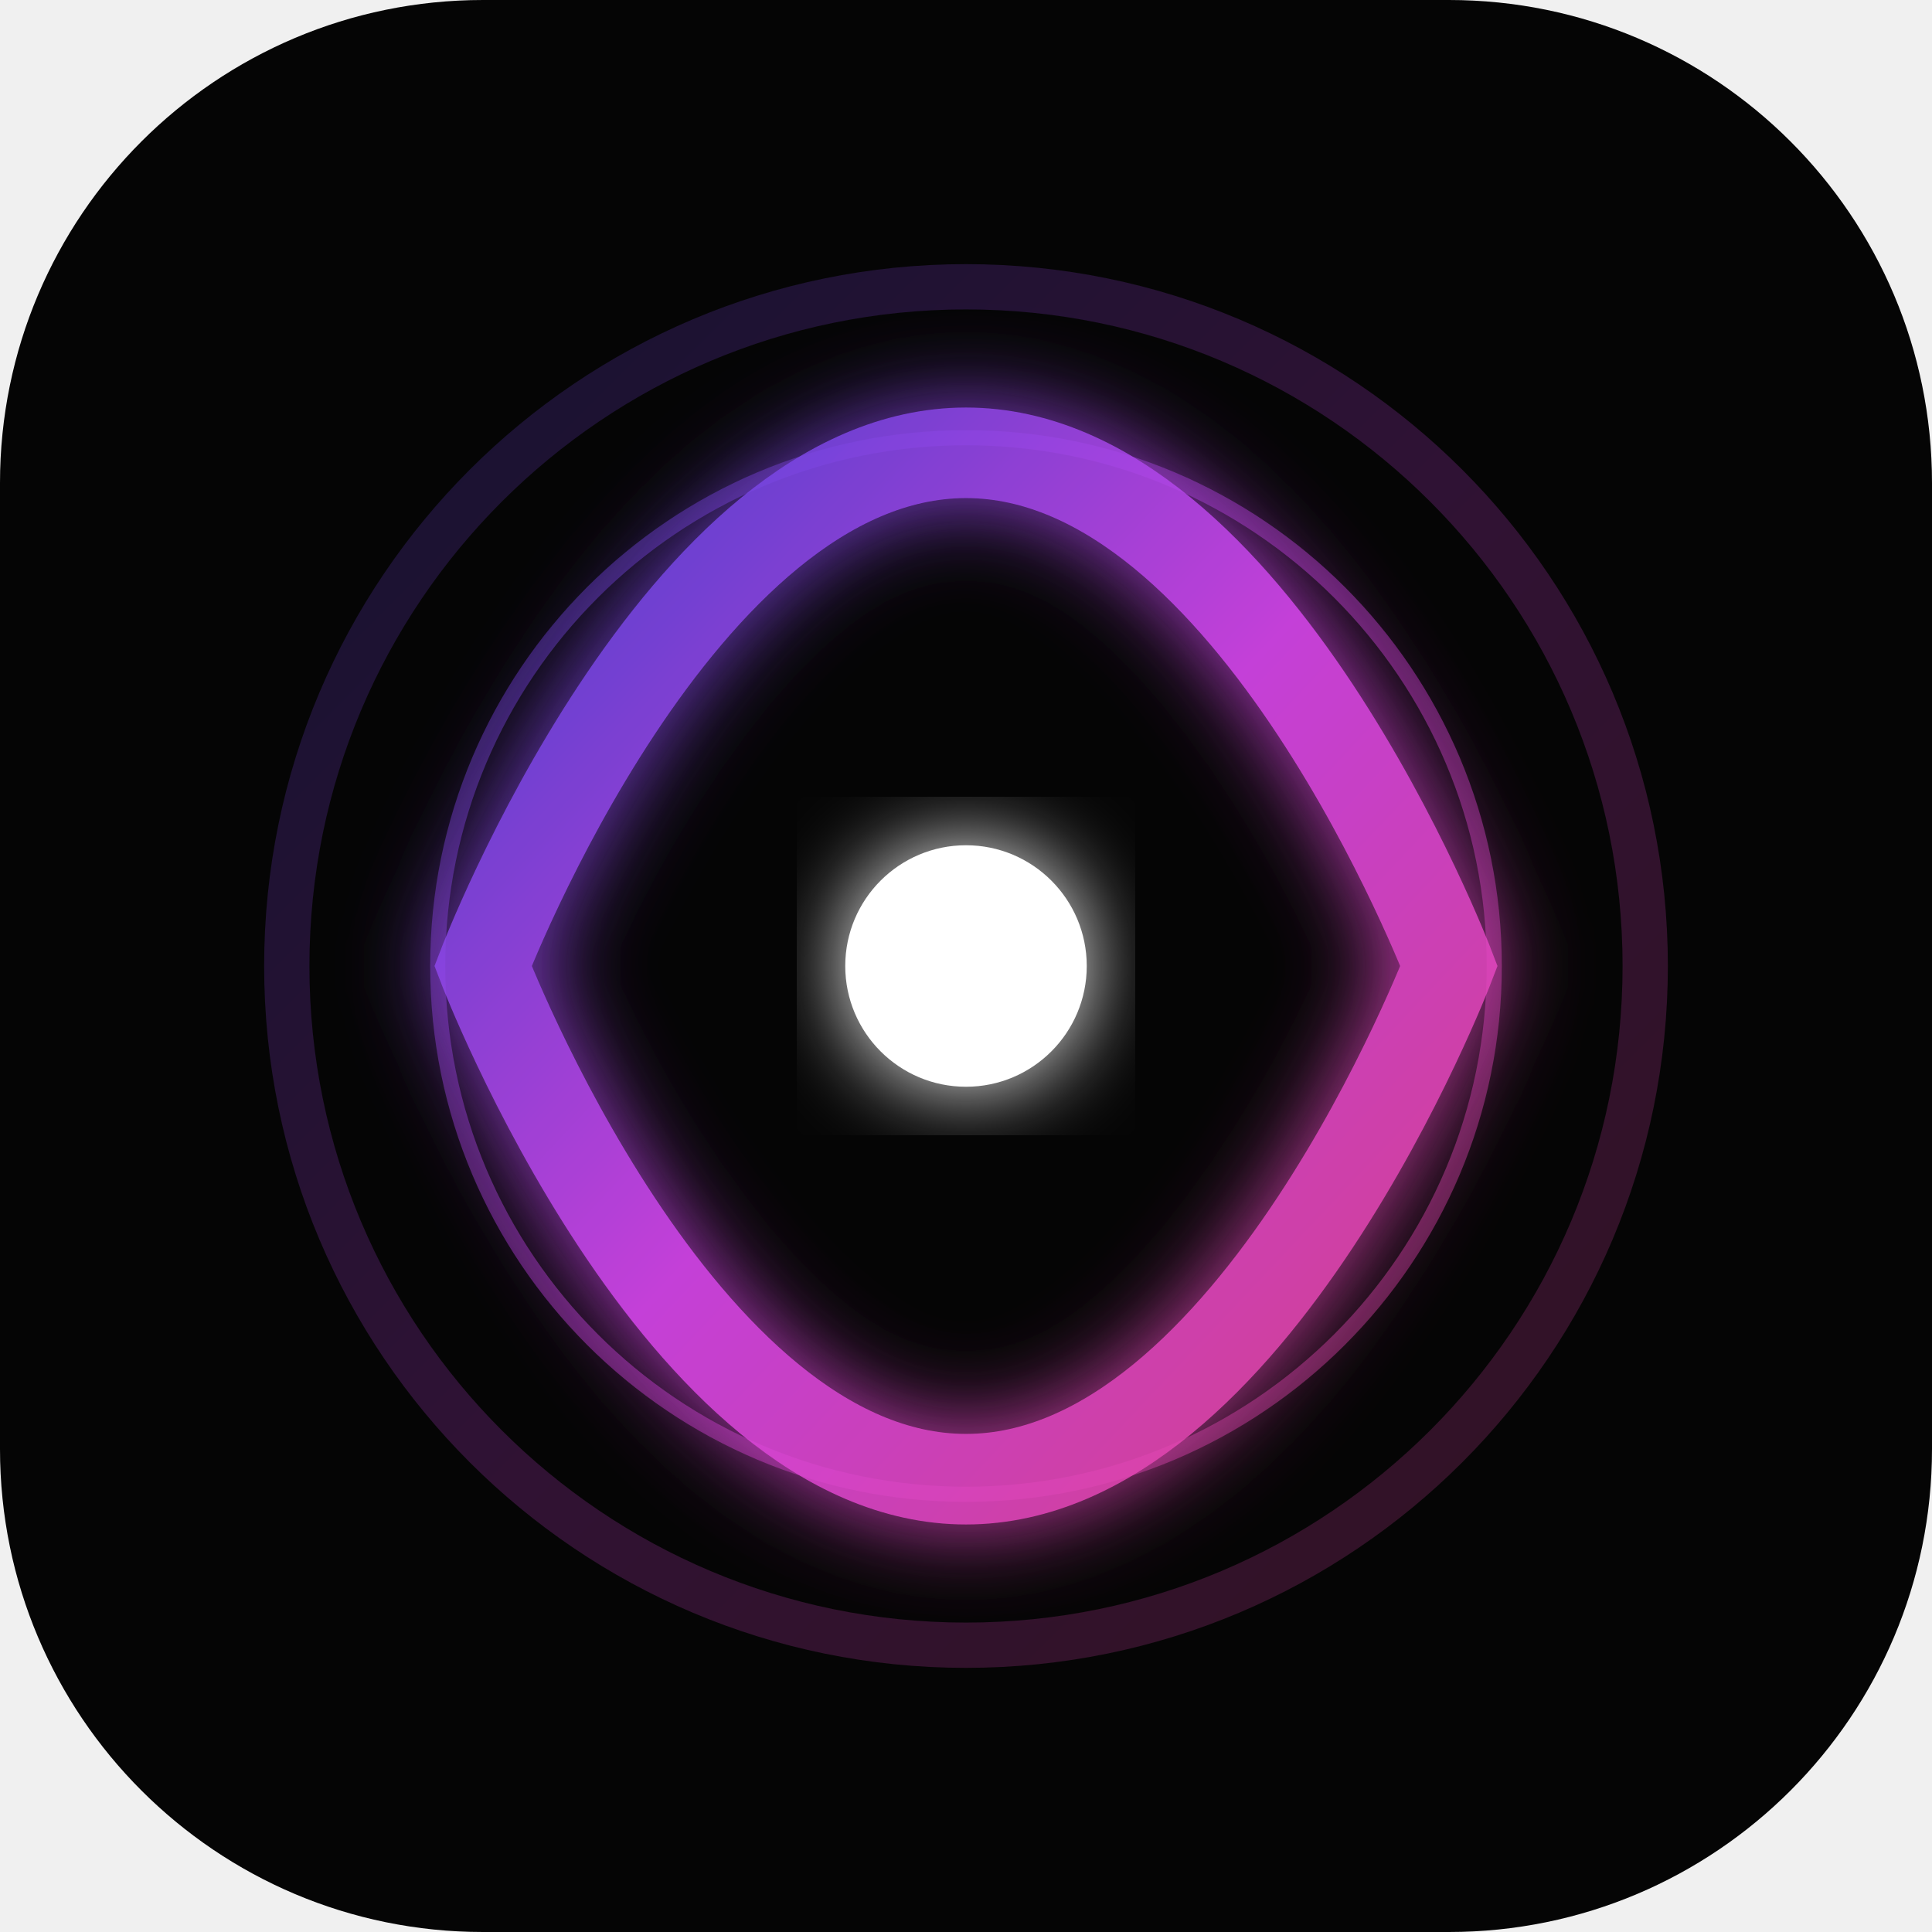
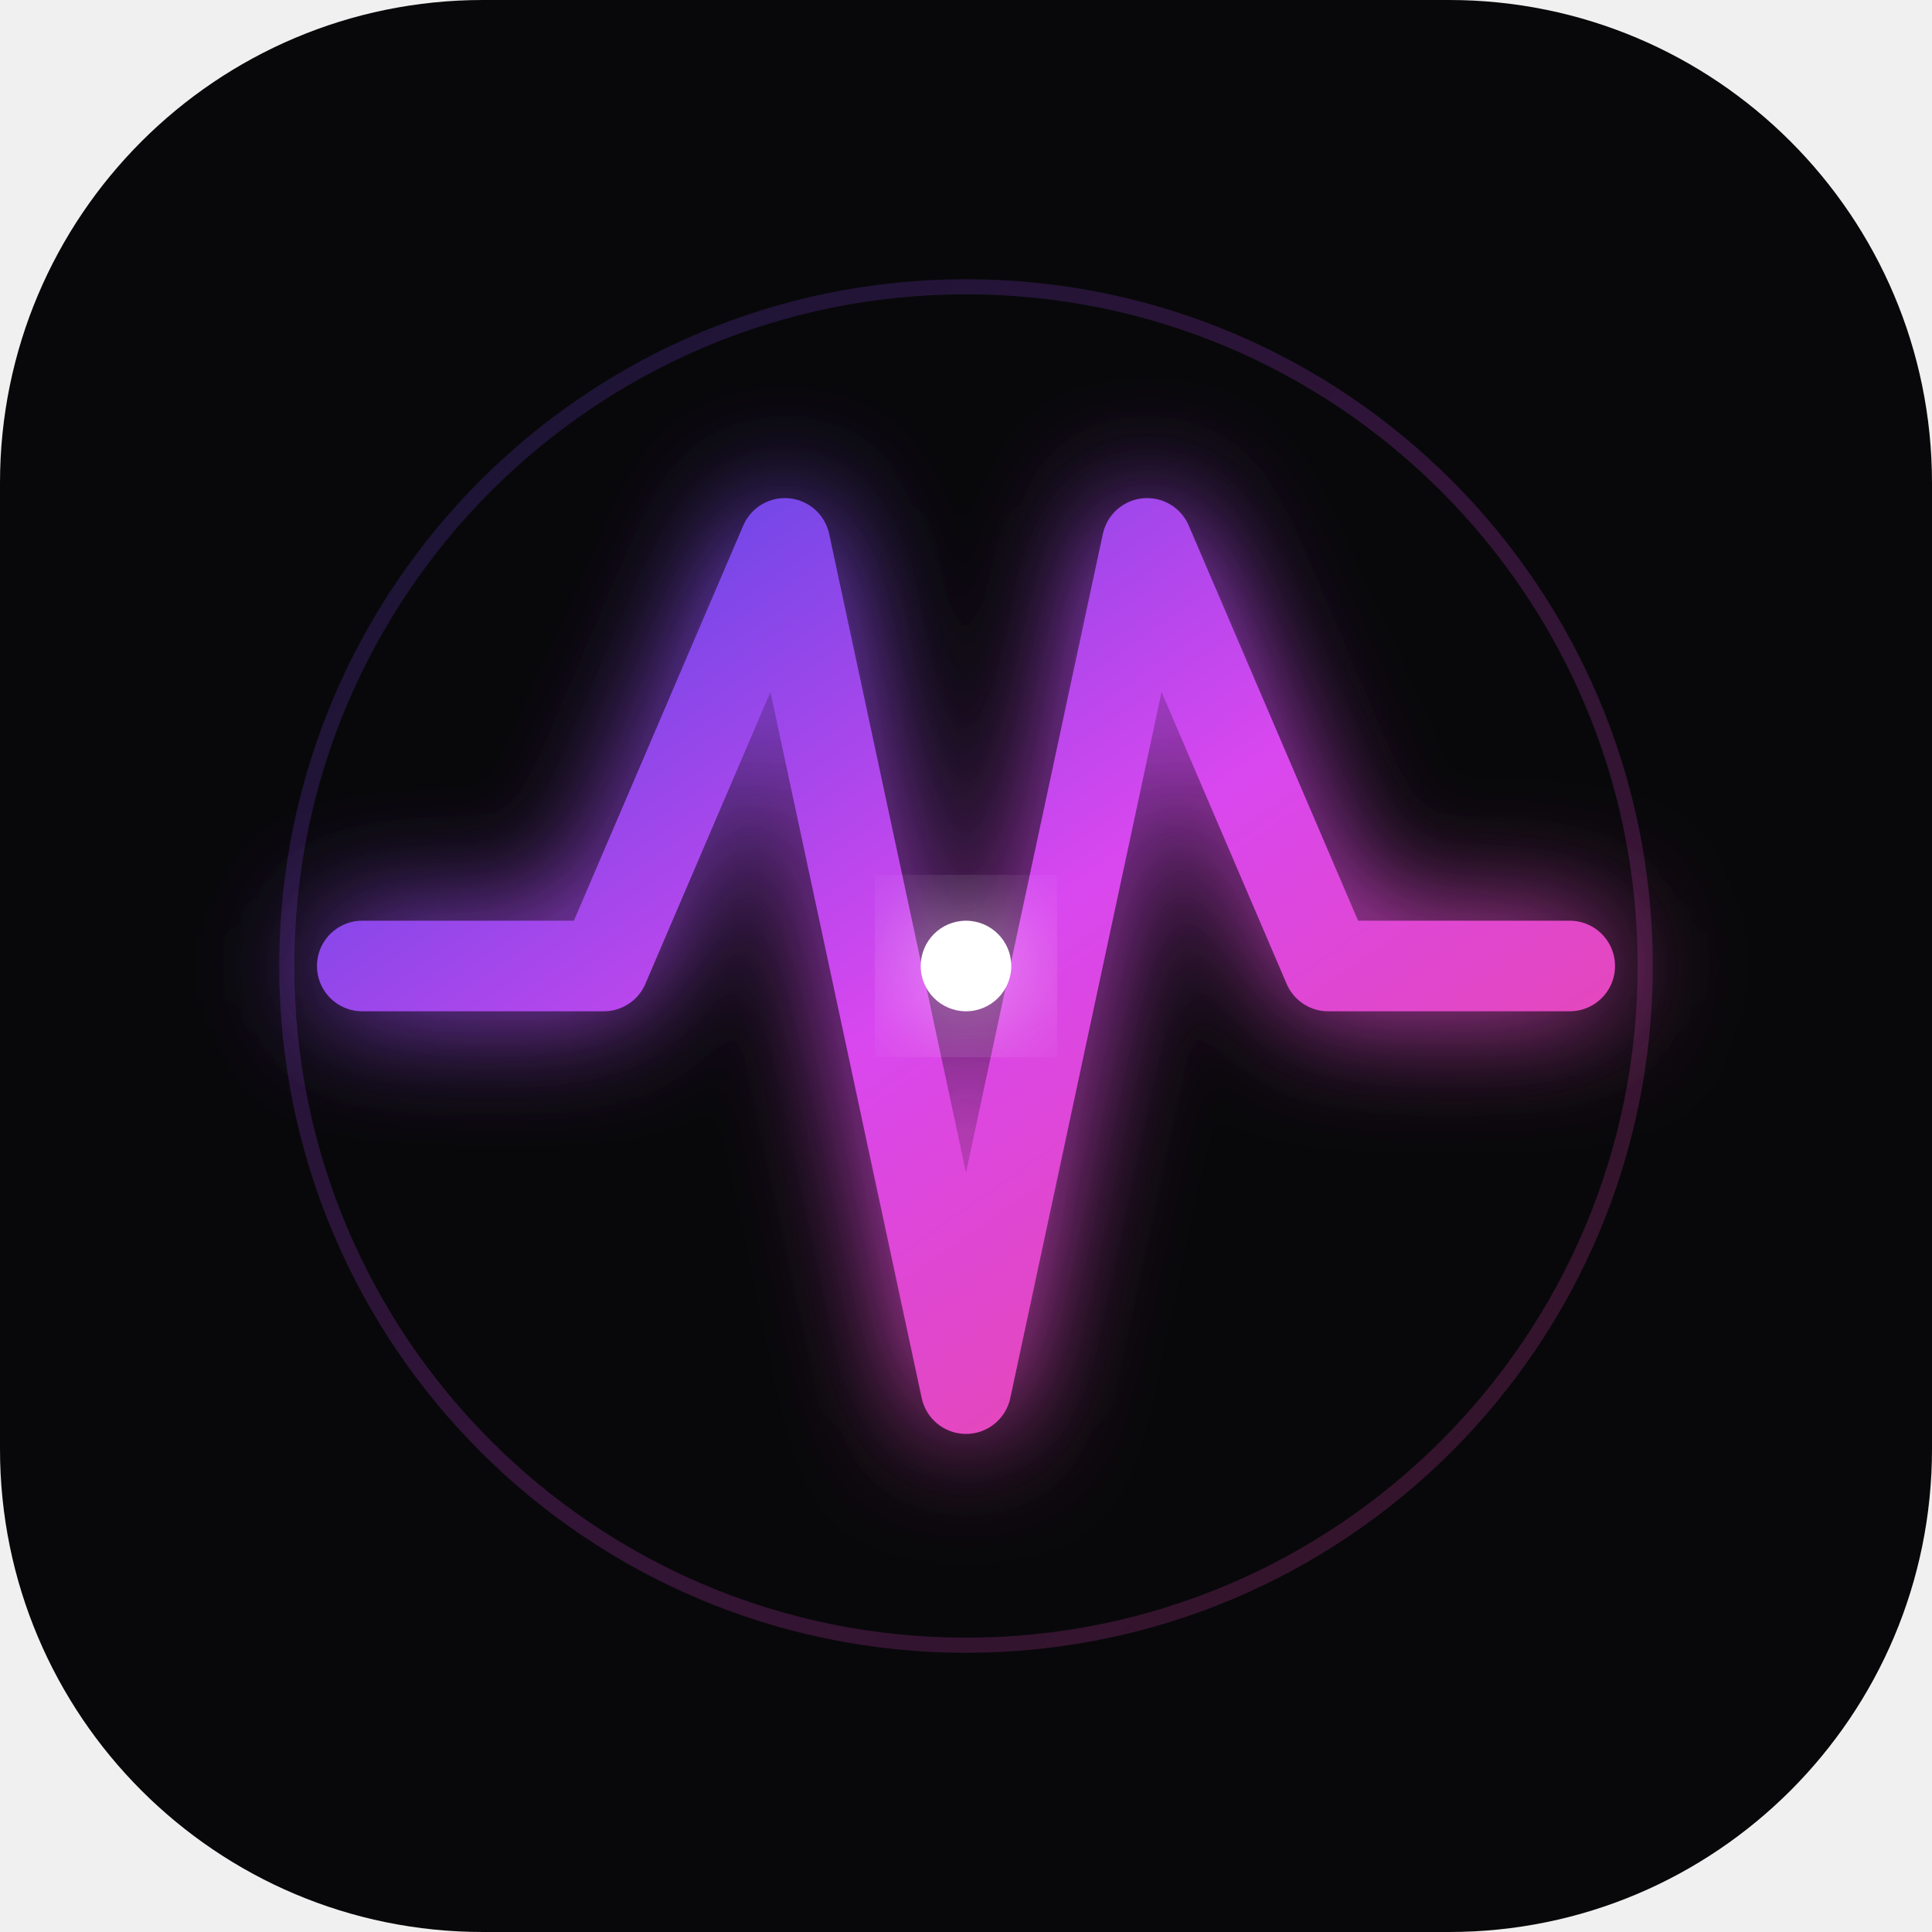
<svg xmlns="http://www.w3.org/2000/svg" viewBox="0 0 512 512">
  <defs>
    <linearGradient id="grad" x1="0" y1="0" x2="1" y2="1">
      <stop offset="0%" stop-color="#4f46e5" />
      <stop offset="50%" stop-color="#d946ef" />
      <stop offset="100%" stop-color="#ec4899" />
    </linearGradient>
-     <filter id="glow" x="-20%" y="-20%" width="140%" height="140%">
-       <feGaussianBlur stdDeviation="12" result="blur" />
+     <filter id="glow" x="-50%" y="-50%" width="200%" height="200%">
+       <feGaussianBlur stdDeviation="16" result="blur" />
      <feComposite in="SourceGraphic" in2="blur" operator="over" />
    </filter>
  </defs>
-   <rect width="512" height="512" rx="128" fill="#050505" />
-   <circle cx="256" cy="256" r="180" stroke="url(#grad)" stroke-width="12" fill="none" opacity="0.2" />
-   <circle cx="256" cy="256" r="140" stroke="url(#grad)" stroke-width="4" fill="none" opacity="0.4" />
-   <path d="M128 256 C 128 256, 180 120, 256 120 C 332 120, 384 256, 384 256 S 332 392, 256 392 C 180 392, 128 256, 128 256 Z" stroke="url(#grad)" stroke-width="24" stroke-linecap="round" fill="none" filter="url(#glow)" opacity="0.9" />
-   <circle cx="256" cy="256" r="32" fill="white" filter="url(#glow)" />
+   <rect width="512" height="512" rx="128" fill="#08080a" />
+   <circle cx="256" cy="256" r="180" stroke="url(#grad)" stroke-width="4" fill="none" opacity="0.2" />
+   <path d="M96 256 L 160 256 L 208 144 L 256 368 L 304 144 L 352 256 L 416 256" stroke="url(#grad)" stroke-width="24" stroke-linecap="round" stroke-linejoin="round" fill="none" filter="url(#glow)" />
+   <circle cx="256" cy="256" r="12" fill="white" filter="url(#glow)" />
</svg>
